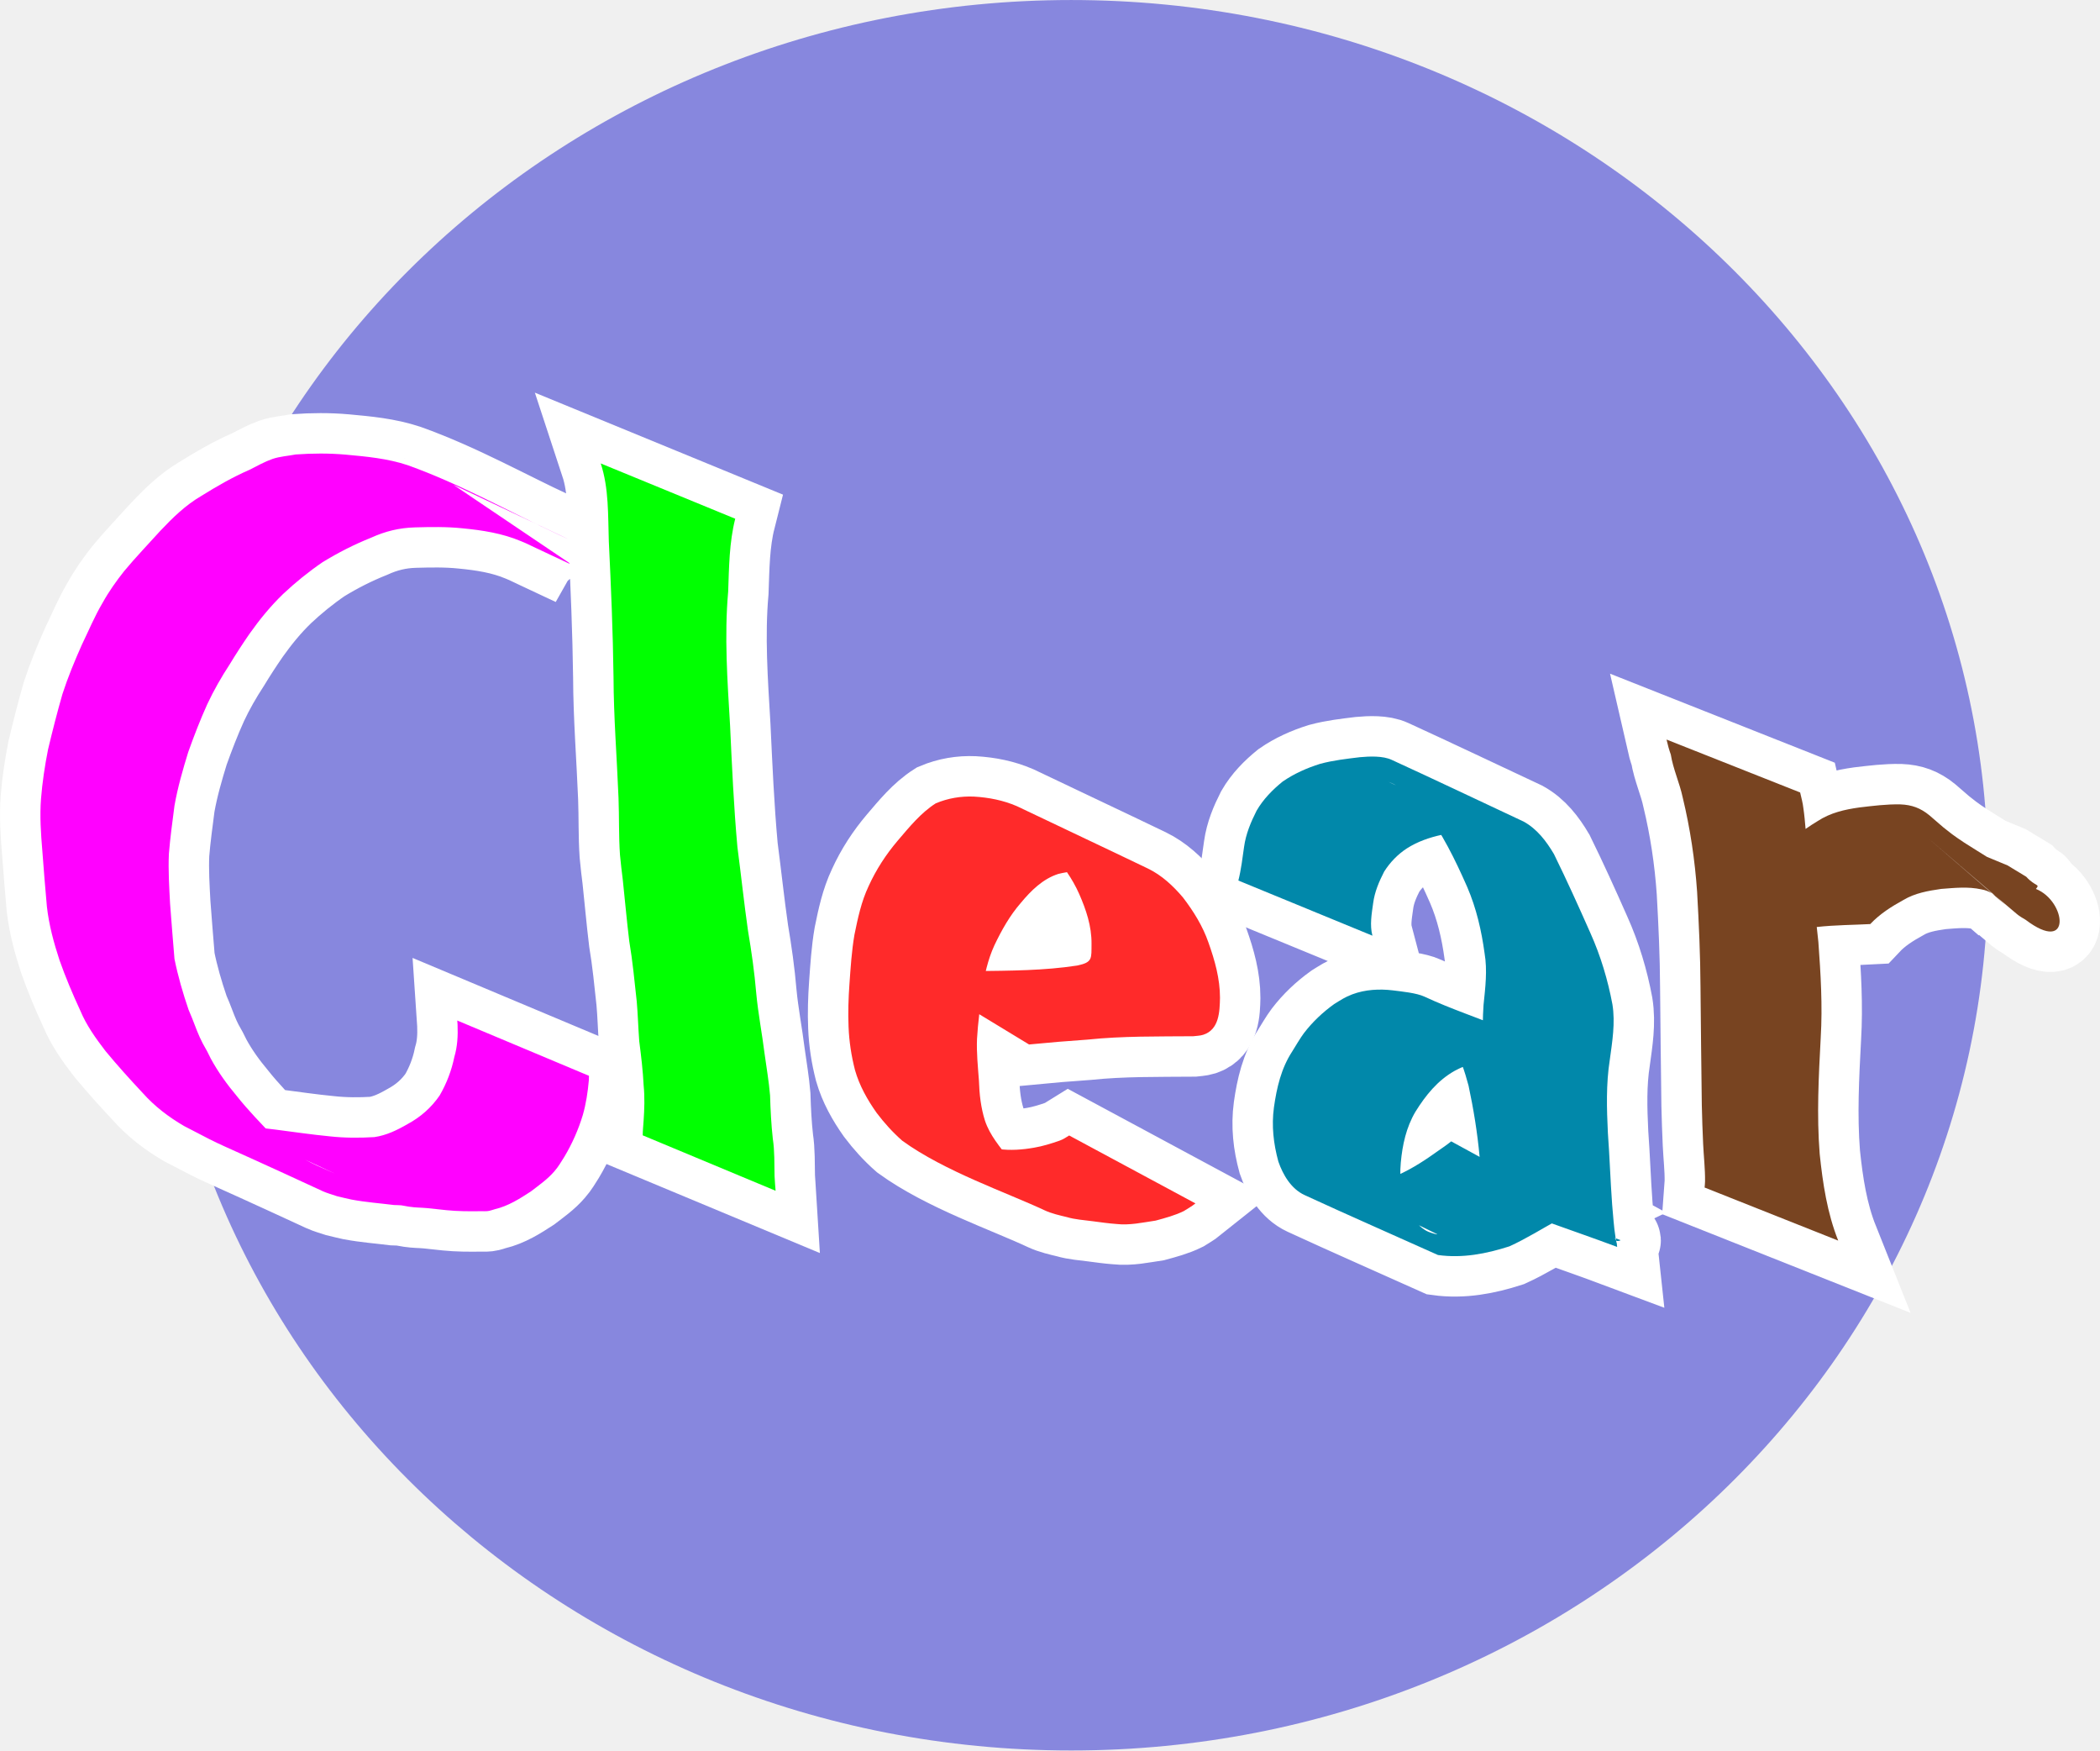
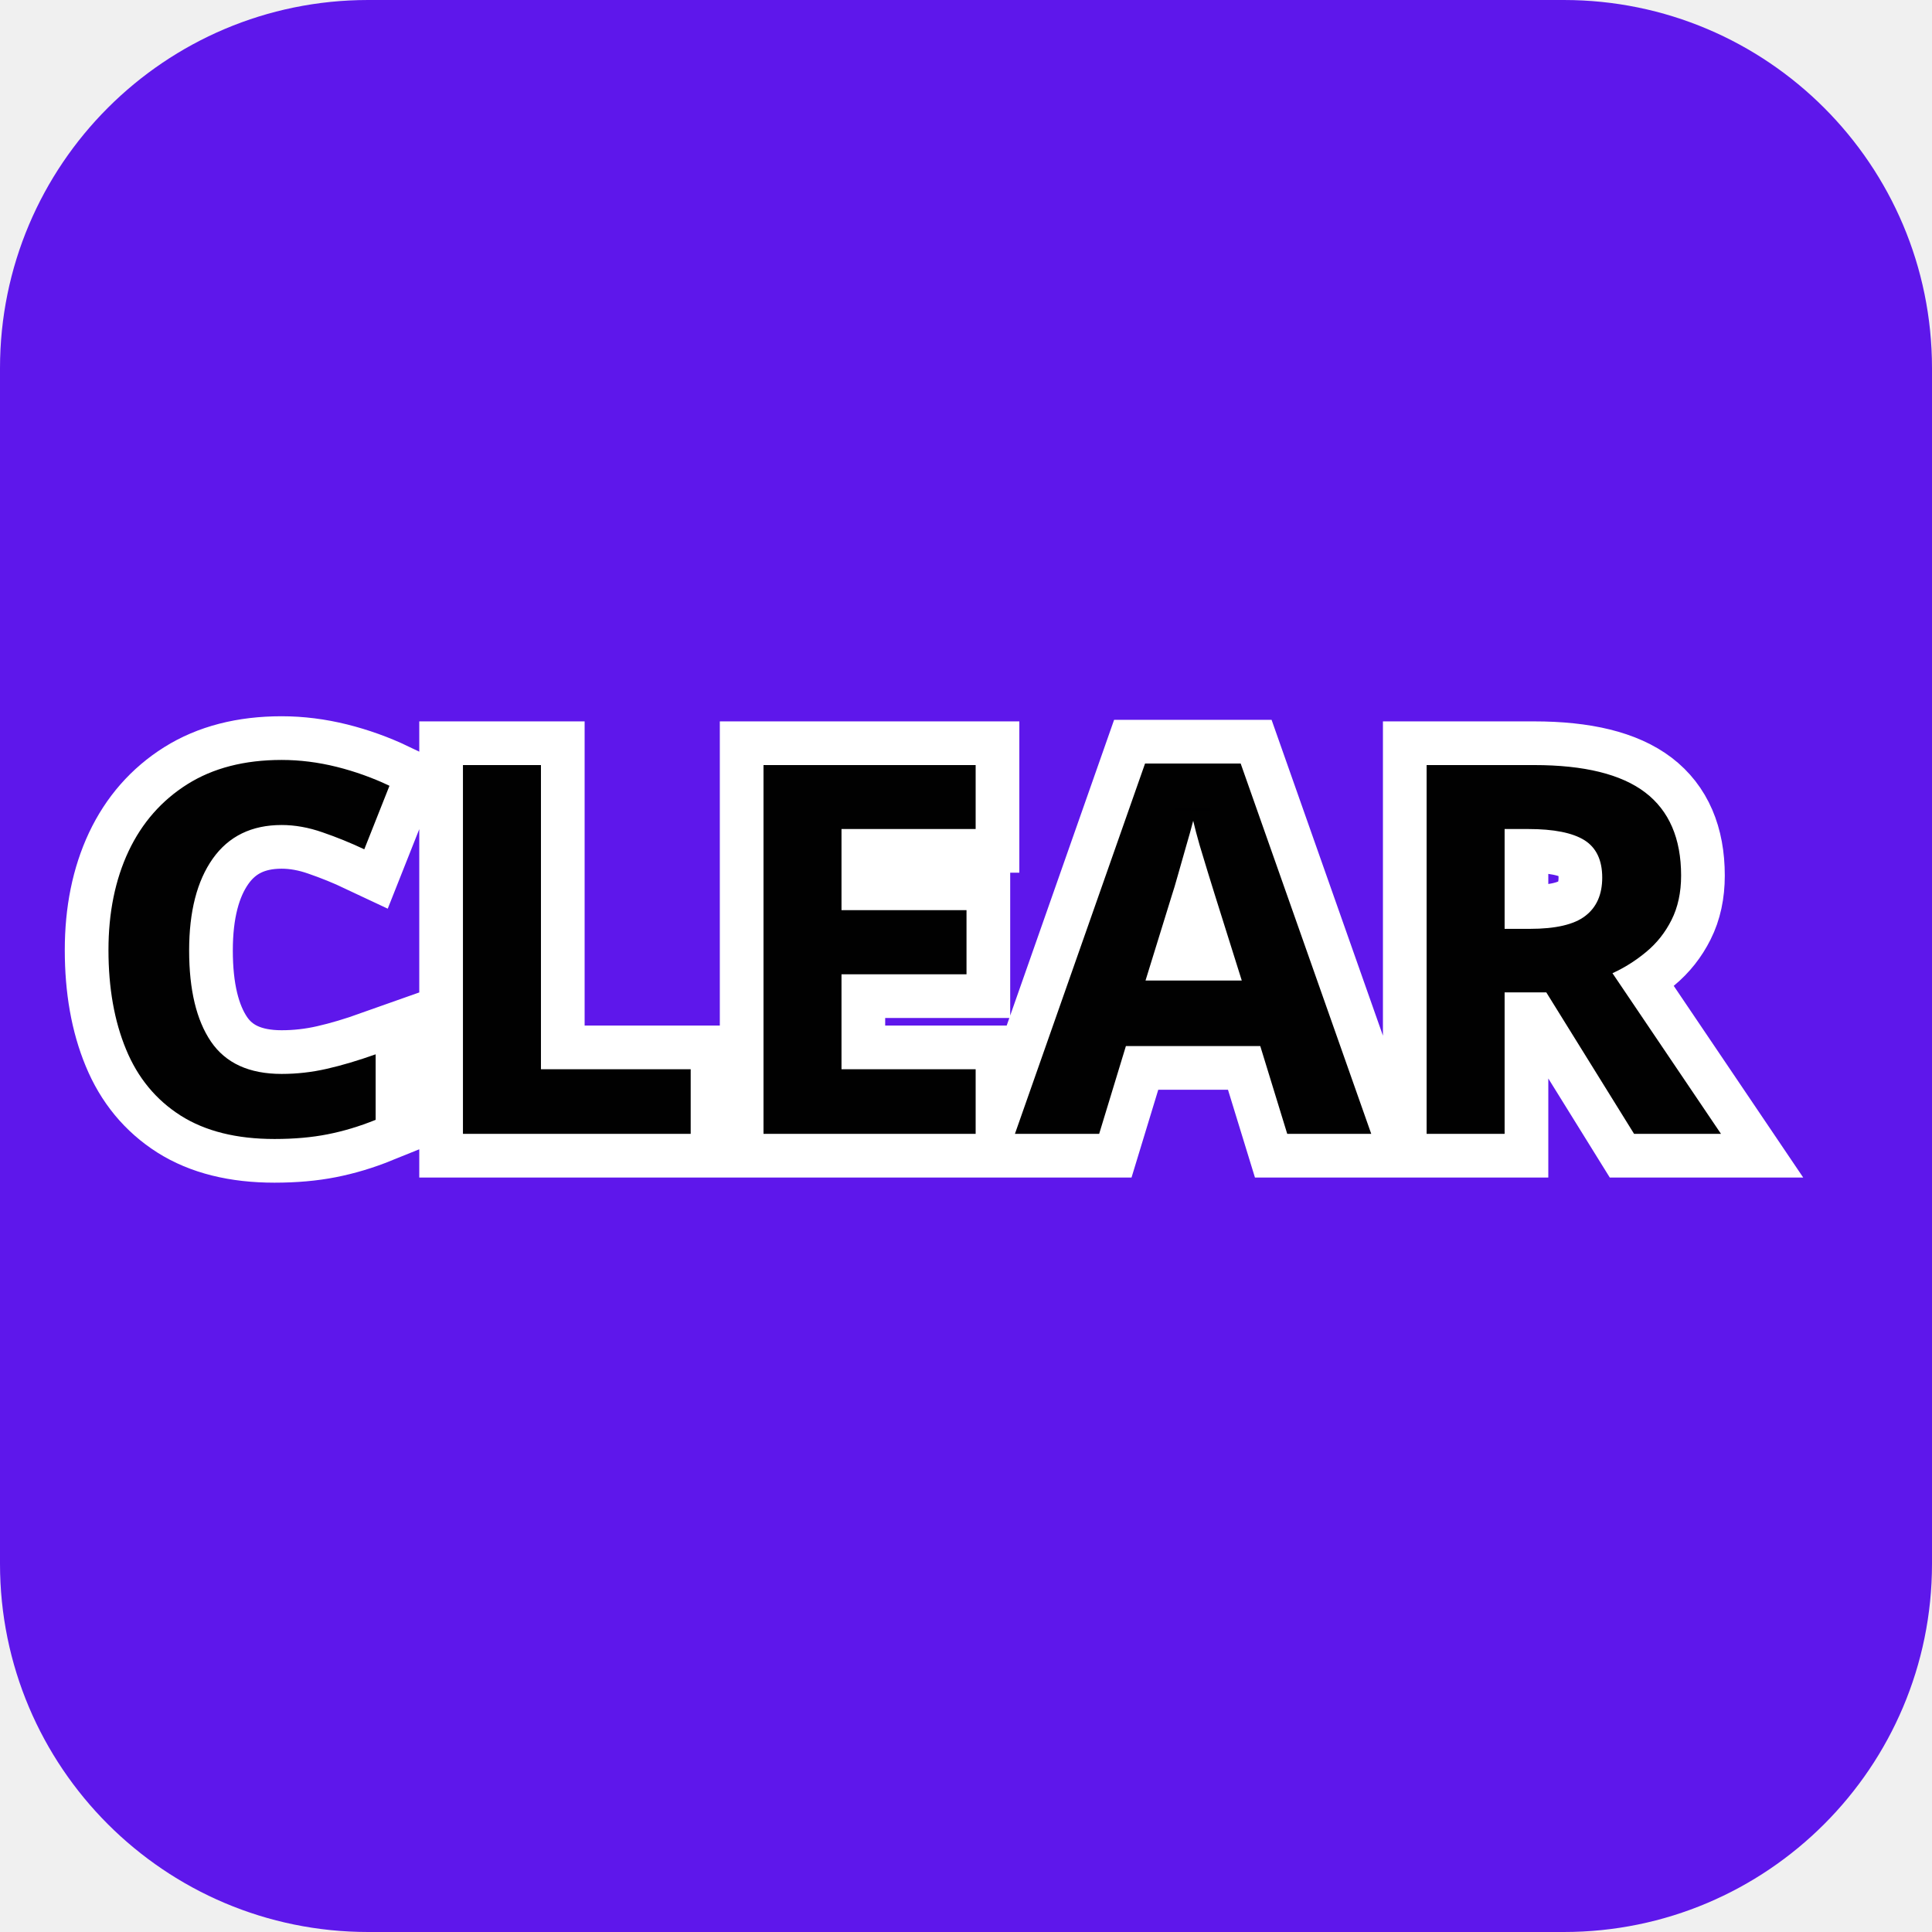
- <svg xmlns="http://www.w3.org/2000/svg" width="53.998" height="45" viewBox="0 0 14.287 11.906" version="1.1" id="svg1">
-   <defs id="defs1" />
-   <ellipse style="fill:#8787de;fill-opacity:0.996;stroke:none;stroke-width:5.138;paint-order:markers stroke fill" id="path8" cx="7.288" cy="5.953" rx="6.237" ry="5.953" />
-   <path style="fill:#ff00ff;fill-opacity:0.996;stroke:#ffffff;stroke-width:0.55;stroke-dasharray:none;stroke-opacity:1;paint-order:markers stroke fill" id="path19" d="M 3.083,3.296 C 3.089,3.299 2.998,3.256 3.019,3.266 3.282,3.391 4.072,3.763 3.808,3.64 3.445,3.471 3.134,3.293 2.774,3.164 2.636,3.118 2.493,3.105 2.35,3.092 2.237,3.082 2.124,3.083 2.012,3.091 1.96,3.101 1.906,3.104 1.855,3.121 1.801,3.14 1.749,3.169 1.698,3.195 1.583,3.245 1.474,3.308 1.368,3.374 1.262,3.436 1.175,3.521 1.091,3.61 1.009,3.701 0.924,3.789 0.845,3.884 0.791,3.952 0.74,4.024 0.698,4.1 0.644,4.191 0.603,4.29 0.557,4.385 0.508,4.495 0.462,4.606 0.425,4.72 0.389,4.845 0.357,4.971 0.327,5.097 0.305,5.208 0.288,5.32 0.279,5.433 c -0.009,0.118 -9.1169e-4,0.236 0.009,0.354 0.009,0.126 0.02,0.253 0.031,0.379 0.014,0.125 0.047,0.246 0.086,0.365 0.041,0.116 0.089,0.23 0.141,0.342 0.042,0.101 0.106,0.19 0.172,0.276 0.081,0.098 0.166,0.192 0.253,0.285 0.081,0.091 0.177,0.164 0.282,0.225 0.337,0.176 0.102,0.054 0.945,0.444 0.019,0.009 0.075,0.027 0.095,0.033 0.033,0.009 0.066,0.015 0.099,0.023 0.096,0.018 0.193,0.025 0.289,0.037 0.016,7.856e-4 0.033,4.3e-4 0.049,0.002 0.017,0.002 0.034,0.007 0.051,0.009 0.057,0.008 0.066,0.005 0.125,0.01 0.044,0.004 0.087,0.01 0.131,0.014 0.077,0.008 0.155,0.008 0.232,0.007 0.017,-2.676e-4 0.033,0.001 0.05,-8.931e-4 0.017,-0.002 0.033,-0.009 0.049,-0.013 0.089,-0.021 0.168,-0.071 0.243,-0.12 0.056,-0.043 0.115,-0.084 0.161,-0.138 0.028,-0.032 0.045,-0.063 0.068,-0.099 0.053,-0.089 0.095,-0.184 0.125,-0.283 0.022,-0.077 0.034,-0.156 0.041,-0.236 4.723e-4,-0.01 9.345e-4,-0.02 0.001,-0.031 0,0 -0.896,-0.376 -0.896,-0.376 v 0 c 6.548e-4,0.01 0.001,0.019 0.002,0.029 0.003,0.074 -8.642e-4,0.148 -0.022,0.219 C 3.072,7.282 3.038,7.37 2.991,7.451 2.934,7.534 2.861,7.598 2.772,7.646 2.701,7.687 2.629,7.722 2.547,7.734 2.446,7.74 2.345,7.74 2.245,7.729 2.121,7.717 1.998,7.699 1.875,7.683 1.781,7.672 1.687,7.662 1.596,7.636 1.547,7.623 1.501,7.607 1.454,7.589 1.439,7.583 1.396,7.565 1.41,7.572 2.109,7.908 2.486,8.075 2.159,7.929 2.051,7.878 1.945,7.819 1.861,7.732 1.777,7.642 1.689,7.553 1.612,7.456 1.545,7.376 1.484,7.292 1.434,7.2 1.4,7.132 1.418,7.166 1.38,7.098 1.35,7.041 1.329,6.982 1.306,6.923 1.298,6.904 1.291,6.886 1.283,6.868 1.244,6.754 1.211,6.64 1.187,6.522 1.177,6.397 1.166,6.271 1.157,6.145 c -0.006,-0.113 -0.013,-0.225 -0.008,-0.338 0.009,-0.11 0.024,-0.218 0.038,-0.327 0.022,-0.125 0.057,-0.246 0.094,-0.366 0.039,-0.109 0.081,-0.218 0.129,-0.324 0.044,-0.094 0.096,-0.185 0.153,-0.272 0.043,-0.071 0.088,-0.14 0.135,-0.208 0.068,-0.096 0.143,-0.188 0.228,-0.27 0.084,-0.079 0.173,-0.151 0.268,-0.216 0.106,-0.065 0.216,-0.121 0.331,-0.167 0.097,-0.044 0.191,-0.067 0.298,-0.07 0.107,-0.003 0.214,-0.005 0.321,0.006 0.137,0.013 0.273,0.034 0.401,0.088 0.023,0.01 0.046,0.019 0.069,0.029 0.023,0.01 0.09,0.041 0.067,0.031 C 2.034,2.958 3.339,3.585 3.897,3.845 Z" />
-   <path style="fill:#00ff00;fill-opacity:0.996;stroke:#ffffff;stroke-width:0.55;stroke-dasharray:none;stroke-opacity:1;paint-order:markers stroke fill" id="path20" d="m 4.087,3.152 c 0.056,0.17 0.049,0.353 0.055,0.53 0.015,0.308 0.028,0.615 0.032,0.923 0.001,0.274 0.023,0.548 0.034,0.822 0.005,0.129 9.304e-4,0.259 0.01,0.388 0.002,0.028 0.015,0.14 0.019,0.169 0.015,0.139 0.027,0.278 0.044,0.417 0.023,0.136 0.036,0.274 0.051,0.411 0.008,0.09 0.01,0.18 0.017,0.27 0.013,0.101 0.025,0.201 0.03,0.302 0.008,0.08 0.005,0.159 -3.444e-4,0.239 -0.002,0.033 -0.006,0.066 -0.006,0.099 0,0 0.904,0.377 0.904,0.377 v 0 c -0.002,-0.033 -0.006,-0.066 -0.007,-0.099 -0.002,-0.085 0.001,-0.171 -0.012,-0.255 C 5.247,7.649 5.242,7.549 5.239,7.45 5.231,7.356 5.215,7.262 5.202,7.169 5.185,7.031 5.158,6.895 5.145,6.756 5.133,6.614 5.113,6.472 5.089,6.331 5.062,6.142 5.042,5.952 5.017,5.762 4.992,5.487 4.98,5.212 4.967,4.936 4.949,4.632 4.927,4.328 4.954,4.024 c 0.006,-0.166 0.007,-0.334 0.048,-0.496 z" />
-   <path style="fill:#ff2a2a;fill-opacity:0.996;stroke:#ffffff;stroke-width:0.55;stroke-dasharray:none;stroke-opacity:1;paint-order:markers stroke fill" id="path21" d="m 7.001,7.104 c 0.132,-0.013 0.265,-0.024 0.397,-0.033 0.239,-0.025 0.48,-0.021 0.72,-0.023 0.023,-0.003 0.046,-0.003 0.068,-0.01 C 8.295,7.003 8.298,6.88 8.3,6.786 8.3,6.657 8.265,6.533 8.222,6.412 8.183,6.299 8.12,6.198 8.048,6.104 7.982,6.026 7.904,5.953 7.811,5.908 7.514,5.765 7.215,5.625 6.918,5.483 6.825,5.443 6.728,5.424 6.627,5.418 6.537,5.414 6.449,5.429 6.366,5.464 6.264,5.529 6.186,5.626 6.108,5.717 6.028,5.811 5.961,5.914 5.91,6.026 c -0.05,0.105 -0.074,0.219 -0.097,0.332 -0.019,0.111 -0.026,0.224 -0.034,0.336 -0.007,0.097 -0.01,0.193 -0.006,0.29 0.004,0.1 0.019,0.198 0.044,0.295 0.03,0.105 0.084,0.201 0.147,0.29 0.052,0.069 0.11,0.133 0.175,0.19 0.287,0.208 0.71,0.352 0.968,0.473 0.047,0.022 0.101,0.034 0.151,0.046 0.057,0.017 0.116,0.02 0.174,0.028 0.055,0.007 0.108,0.015 0.164,0.019 0.09,0.01 0.177,-0.01 0.266,-0.023 0.066,-0.018 0.131,-0.035 0.192,-0.065 0.027,-0.017 0.054,-0.032 0.079,-0.052 0,0 -0.859,-0.462 -0.859,-0.462 v 0 c -0.021,0.013 -0.042,0.027 -0.065,0.035 -0.057,0.02 -0.115,0.038 -0.174,0.048 -0.08,0.014 -0.161,0.02 -0.242,0.009 C 6.682,7.803 6.573,7.79 6.468,7.754 6.416,7.736 6.415,7.736 6.364,7.714 6.348,7.708 6.302,7.686 6.317,7.693 7.715,8.362 7.349,8.188 7.058,8.046 6.984,8.002 6.924,7.944 6.865,7.881 6.802,7.8 6.734,7.721 6.701,7.622 6.673,7.533 6.663,7.443 6.66,7.35 6.653,7.255 6.643,7.16 6.647,7.065 6.653,6.956 6.669,6.849 6.681,6.74 6.697,6.634 6.72,6.528 6.765,6.43 6.814,6.327 6.87,6.227 6.945,6.141 7.014,6.058 7.094,5.978 7.2,5.944 7.277,5.925 7.356,5.919 7.435,5.932 7.527,5.947 7.615,5.975 7.699,6.016 7.436,5.89 7.172,5.763 6.908,5.638 c -0.018,-0.009 0.036,0.019 0.054,0.028 0.071,0.036 0.137,0.074 0.192,0.134 0.076,0.084 0.142,0.176 0.188,0.28 0.047,0.107 0.085,0.219 0.084,0.338 -0.001,0.101 0.009,0.127 -0.097,0.149 -0.227,0.035 -0.458,0.035 -0.688,0.038 -0.161,-0.002 -0.322,-0.002 -0.483,-0.013 z" />
-   <path style="fill:#0088aa;fill-opacity:0.996;stroke:#ffffff;stroke-width:0.55;stroke-dasharray:none;stroke-opacity:1;paint-order:markers stroke fill" id="path22" d="M 9.337,6.364 C 9.318,6.292 9.332,6.215 9.342,6.143 9.352,6.066 9.382,5.996 9.417,5.928 9.457,5.865 9.51,5.81 9.572,5.77 c 0.072,-0.046 0.153,-0.074 0.236,-0.092 0.088,-0.017 0.177,-0.023 0.265,-0.029 0.053,6.548e-4 0.105,0.015 0.154,0.035 0.013,0.005 0.052,0.022 0.039,0.016 C 9.993,5.572 9.72,5.445 9.447,5.318 c 0.098,0.037 0.17,0.107 0.239,0.183 0.124,0.161 0.214,0.346 0.296,0.532 0.062,0.144 0.097,0.296 0.118,0.45 0.02,0.117 0.005,0.235 -0.007,0.352 -0.012,0.174 -0.001,0.349 0.008,0.524 0.009,0.159 0.006,0.318 0.007,0.477 3.62e-4,0.058 0.002,0.116 0.002,0.174 3.3e-5,0.015 0.007,0.069 -0.009,0.082 0.307,0.114 0.616,0.224 0.922,0.342 0.008,0.003 -0.019,0.01 -0.026,0.005 -0.011,-0.01 -0.012,-0.028 -0.017,-0.042 C 10.958,8.337 10.945,8.276 10.933,8.215 10.905,8.051 10.875,7.887 10.844,7.724 10.818,7.573 10.767,7.435 10.683,7.307 10.435,7.013 10.064,6.953 9.692,6.779 c -0.056,-0.026 -0.154,-0.035 -0.216,-0.043 -0.092,-0.011 -0.188,-0.006 -0.276,0.027 -0.052,0.02 -0.076,0.037 -0.123,0.066 -0.077,0.055 -0.148,0.122 -0.206,0.198 -0.023,0.03 -0.06,0.093 -0.08,0.125 -0.075,0.115 -0.105,0.246 -0.124,0.38 -0.017,0.125 -0.003,0.247 0.03,0.368 0.031,0.09 0.087,0.186 0.178,0.228 0.301,0.139 0.606,0.272 0.908,0.408 0.166,0.023 0.328,-0.008 0.486,-0.059 0.117,-0.053 0.225,-0.122 0.337,-0.183 0.043,-0.02 0.083,-0.043 0.125,-0.063 0,0 -0.858,-0.468 -0.858,-0.468 v 0 c -0.033,0.027 -0.069,0.05 -0.104,0.075 -0.095,0.068 -0.195,0.131 -0.304,0.173 -0.162,0.047 -0.295,0.062 -0.46,0.013 0.257,0.123 0.515,0.242 0.77,0.369 0.017,0.009 -0.039,-0.007 -0.057,-0.015 C 9.659,8.353 9.614,8.292 9.58,8.239 9.535,8.126 9.519,8.031 9.53,7.908 9.541,7.787 9.567,7.667 9.63,7.561 9.699,7.45 9.781,7.348 9.897,7.283 c 0.018,-0.009 0.036,-0.019 0.055,-0.026 0.099,-0.038 0.204,-0.034 0.307,-0.017 0.06,0.013 0.079,0.015 0.137,0.036 0.023,0.008 0.089,0.04 0.067,0.029 C 10.207,7.18 9.949,7.056 9.692,6.932 c 0.019,0.01 0.038,0.019 0.056,0.03 0.018,0.011 0.034,0.026 0.05,0.038 0.035,0.041 0.051,0.057 0.081,0.103 0.055,0.086 0.086,0.184 0.112,0.281 0.034,0.159 0.06,0.319 0.075,0.481 0.015,0.133 8.18e-4,0.005 0.013,0.129 2.93e-4,0.003 0.009,0.076 0.007,0.086 -0.002,0.018 -0.03,0.045 -0.014,0.052 0.303,0.133 0.62,0.233 0.93,0.349 -0.007,-0.065 0.003,0.015 -0.011,-0.064 -0.012,-0.074 -0.016,-0.15 -0.023,-0.224 -0.012,-0.162 -0.017,-0.325 -0.029,-0.487 -0.008,-0.166 -0.013,-0.333 0.013,-0.498 0.017,-0.124 0.038,-0.251 0.018,-0.376 C 10.939,6.666 10.89,6.502 10.82,6.346 10.74,6.165 10.659,5.986 10.572,5.809 10.52,5.721 10.457,5.638 10.366,5.588 10.067,5.448 9.769,5.306 9.468,5.168 9.408,5.14 9.317,5.144 9.252,5.15 9.162,5.161 9.071,5.171 8.982,5.195 8.892,5.223 8.804,5.262 8.726,5.316 8.657,5.372 8.594,5.436 8.549,5.514 8.51,5.591 8.476,5.672 8.464,5.759 8.453,5.836 8.444,5.914 8.425,5.989 Z" />
-   <path id="path23" style="fill:#784421;fill-opacity:0.996;stroke:#ffffff;stroke-width:0.55;stroke-dasharray:none;stroke-opacity:1;paint-order:markers stroke fill" d="m 11.338,5.03 c 0.008,0.035 0.017,0.069 0.029,0.102 0.016,0.1 0.06,0.193 0.081,0.292 0.051,0.211 0.083,0.425 0.098,0.642 0.012,0.215 0.022,0.43 0.023,0.645 0.002,0.269 0.006,0.538 0.009,0.807 0.003,0.108 0.004,0.155 0.009,0.262 0.004,0.085 0.014,0.17 0.013,0.255 -1.58e-4,0.014 -0.002,0.028 -0.003,0.042 l 0.909,0.361 C 12.431,8.25 12.401,8.049 12.38,7.849 c -0.021,-0.264 -0.007,-0.528 0.007,-0.792 0.013,-0.217 -2.2e-4,-0.434 -0.016,-0.65 -0.004,-0.034 -0.007,-0.068 -0.011,-0.102 0.125,-0.014 0.256,-0.014 0.364,-0.02 0.065,-0.069 0.144,-0.119 0.226,-0.164 0.079,-0.047 0.167,-0.062 0.256,-0.075 0.091,-0.007 0.184,-0.017 0.274,0.003 0.029,0.005 0.052,0.015 0.072,0.027 -1.055,-0.912 -0.158,-0.134 0.171,0.142 0.018,0.015 0.038,0.026 0.058,0.038 0.316,0.239 0.277,-0.127 0.07,-0.21 0.03,-0.036 -0.002,-0.013 -0.066,-0.083 l -0.127,-0.077 -0.14,-0.058 c -0.044,-0.027 -0.02,-0.013 -0.069,-0.043 -0.057,-0.035 -0.114,-0.071 -0.168,-0.111 -0.014,-0.011 -0.048,-0.038 -0.06,-0.047 -0.03,-0.026 -0.062,-0.054 -0.095,-0.082 -0.06,-0.049 -0.119,-0.071 -0.197,-0.074 -0.094,-0.002 -0.187,0.01 -0.28,0.021 -0.1,0.014 -0.196,0.036 -0.282,0.092 -0.028,0.017 -0.056,0.035 -0.083,0.054 -0.004,-0.047 -0.008,-0.094 -0.015,-0.141 -0.004,-0.036 -0.014,-0.072 -0.022,-0.107 z m 2.214,1.046 c 0.029,0.025 0.059,0.051 0.091,0.079 -0.034,-0.03 -0.059,-0.058 -0.091,-0.079 z" />
+ <svg xmlns="http://www.w3.org/2000/svg" width="512" height="512" viewBox="0 0 135.467 135.467" version="1.1" id="svg1">
+   <defs id="defs1">
+     <linearGradient id="swatch2">
+       <stop style="stop-color:#000000;stop-opacity:1;" offset="0" id="stop2" />
+     </linearGradient>
+   </defs>
+   <rect style="fill:#5e17eb;stroke-width:12.171;stroke-linecap:round;paint-order:stroke fill markers" id="rect1" width="135.467" height="135.467" x="0" y="0" ry="25.816" />
+   <text xml:space="preserve" style="font-weight:900;font-size:36.219px;font-family:'Adwaita Sans';-inkscape-font-specification:'Adwaita Sans Heavy';text-align:start;letter-spacing:0.611px;word-spacing:0.054px;writing-mode:lr-tb;direction:ltr;text-anchor:start;fill:#000000;fill-opacity:0.996;stroke:#ffffff;stroke-width:6.126;stroke-dasharray:none;stroke-opacity:1;paint-order:stroke fill markers" x="5.512" y="79.504" id="text2">
+     <tspan id="tspan2" style="fill:#000000;fill-opacity:0.996;stroke-width:6.126;stroke-dasharray:none;paint-order:stroke fill markers" x="5.512" y="79.504">CLEAR</tspan>
+   </text>
</svg>
